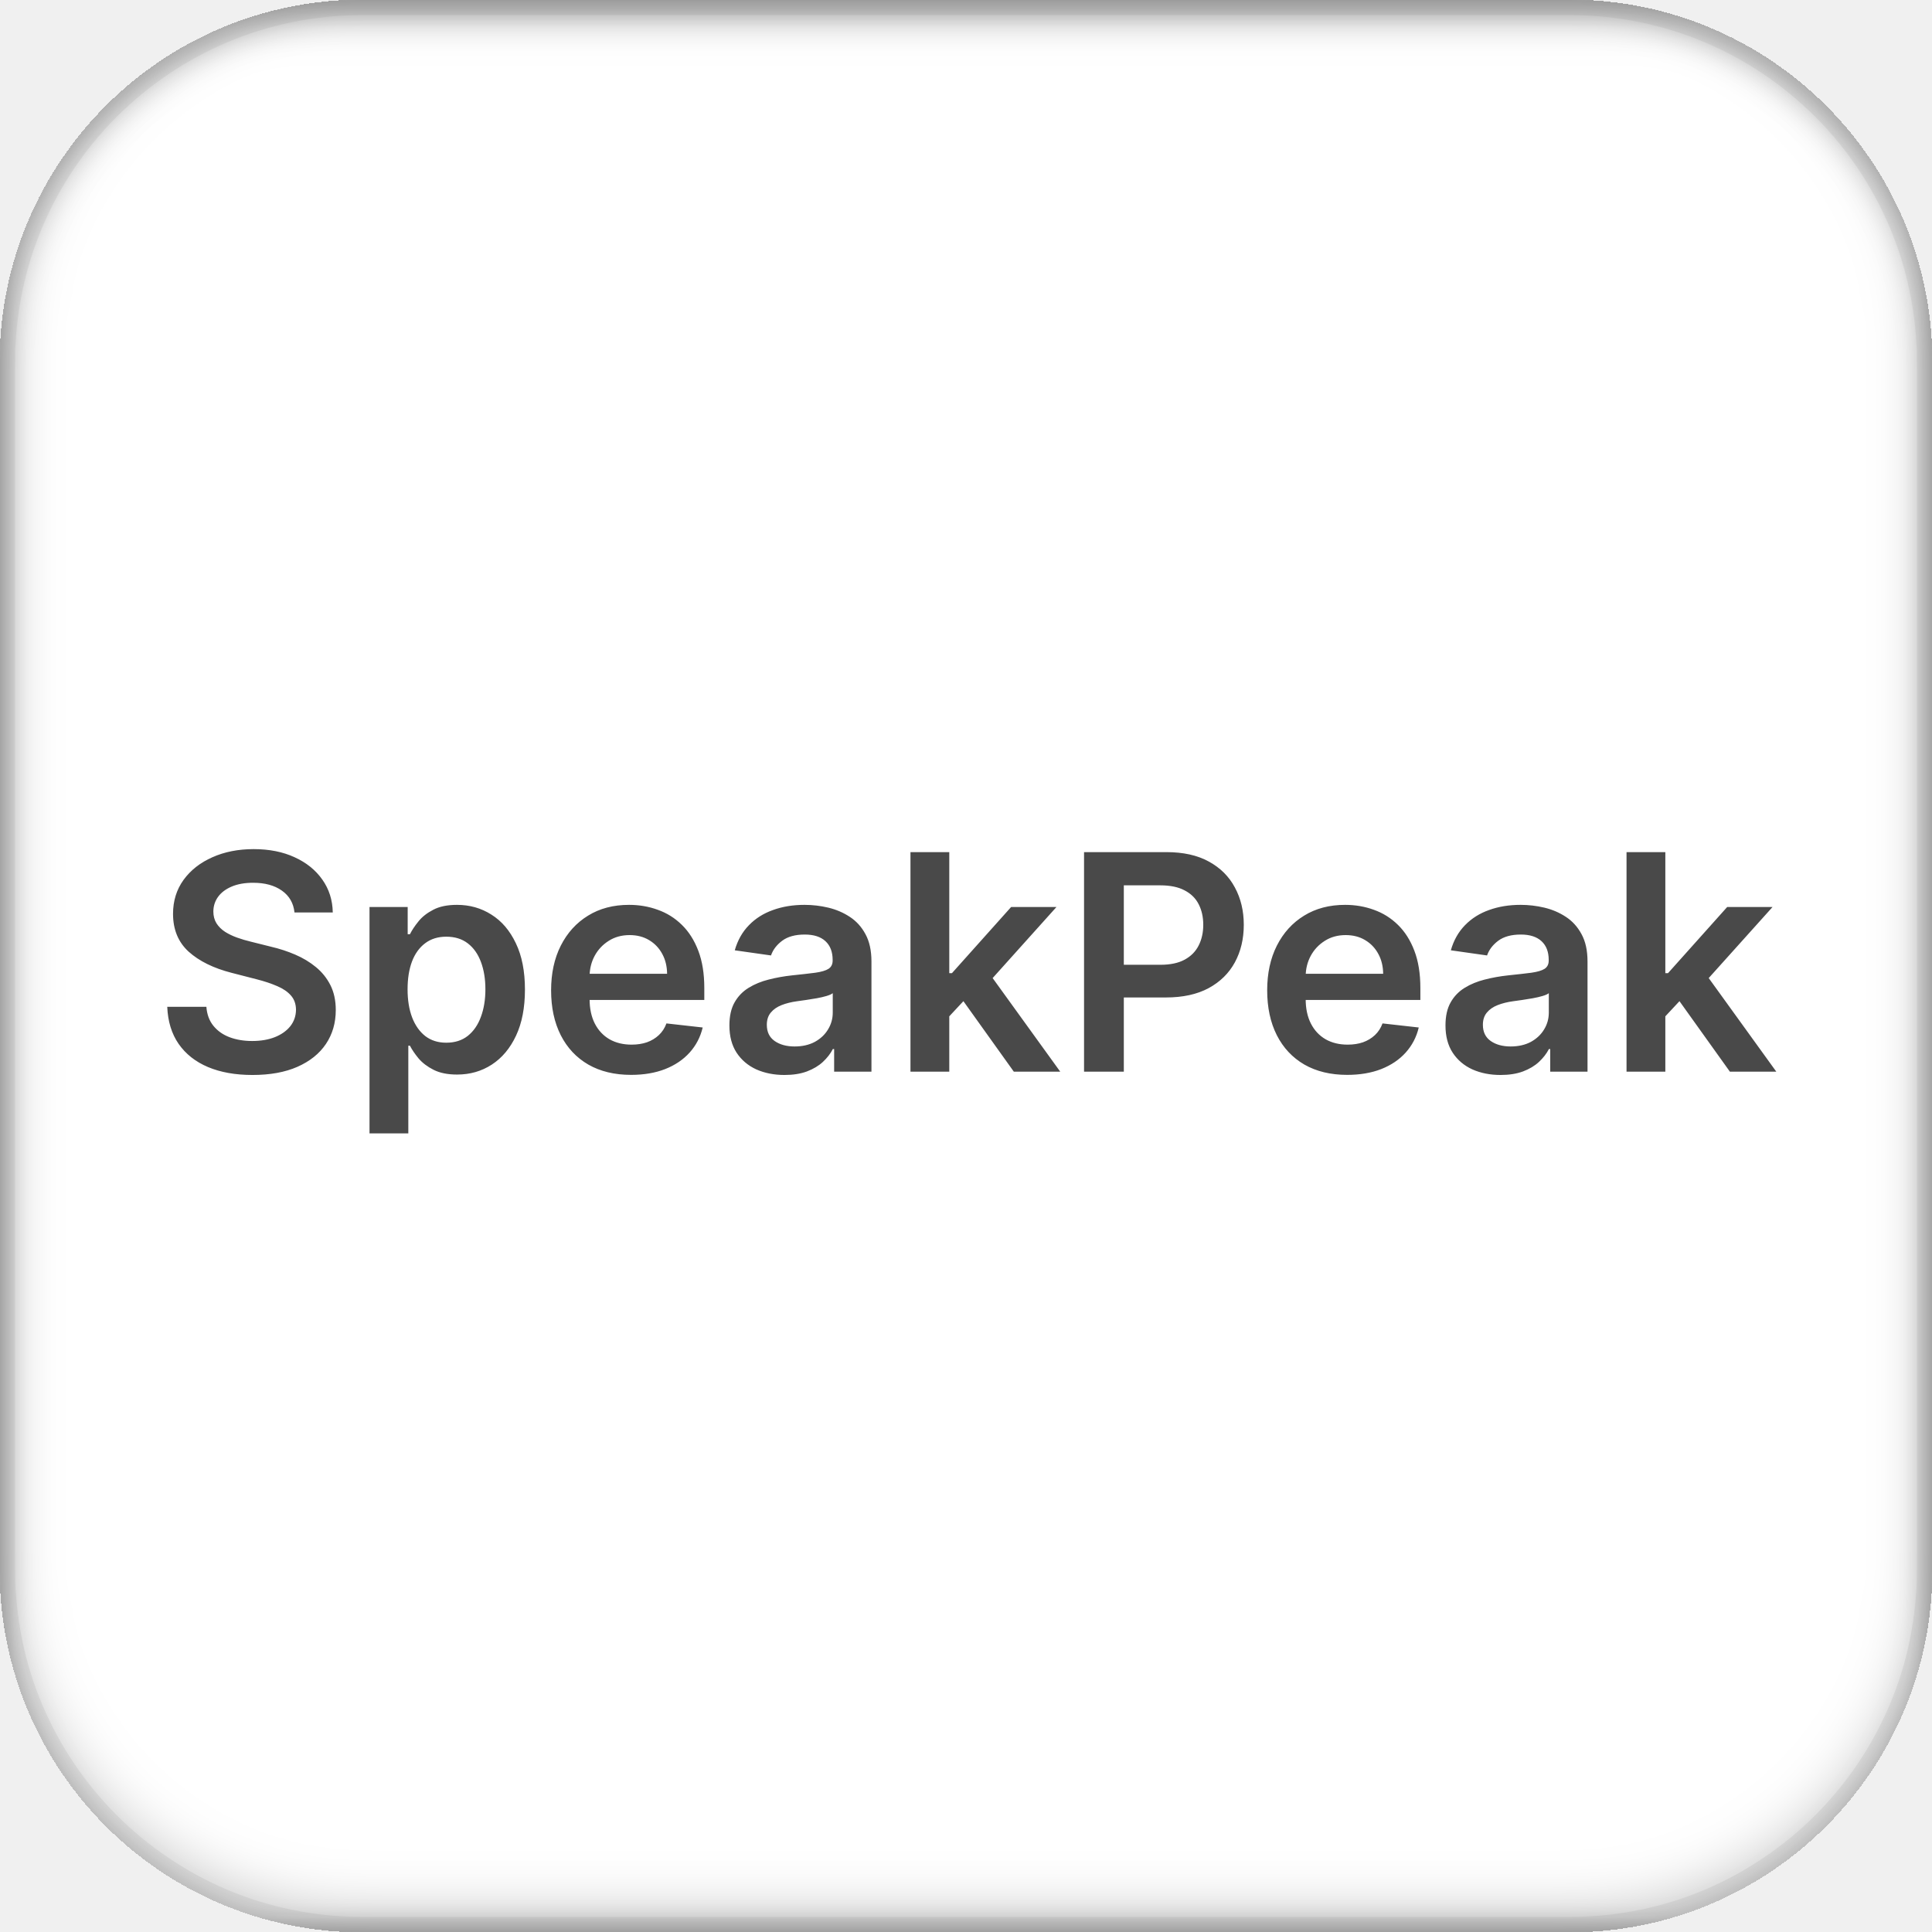
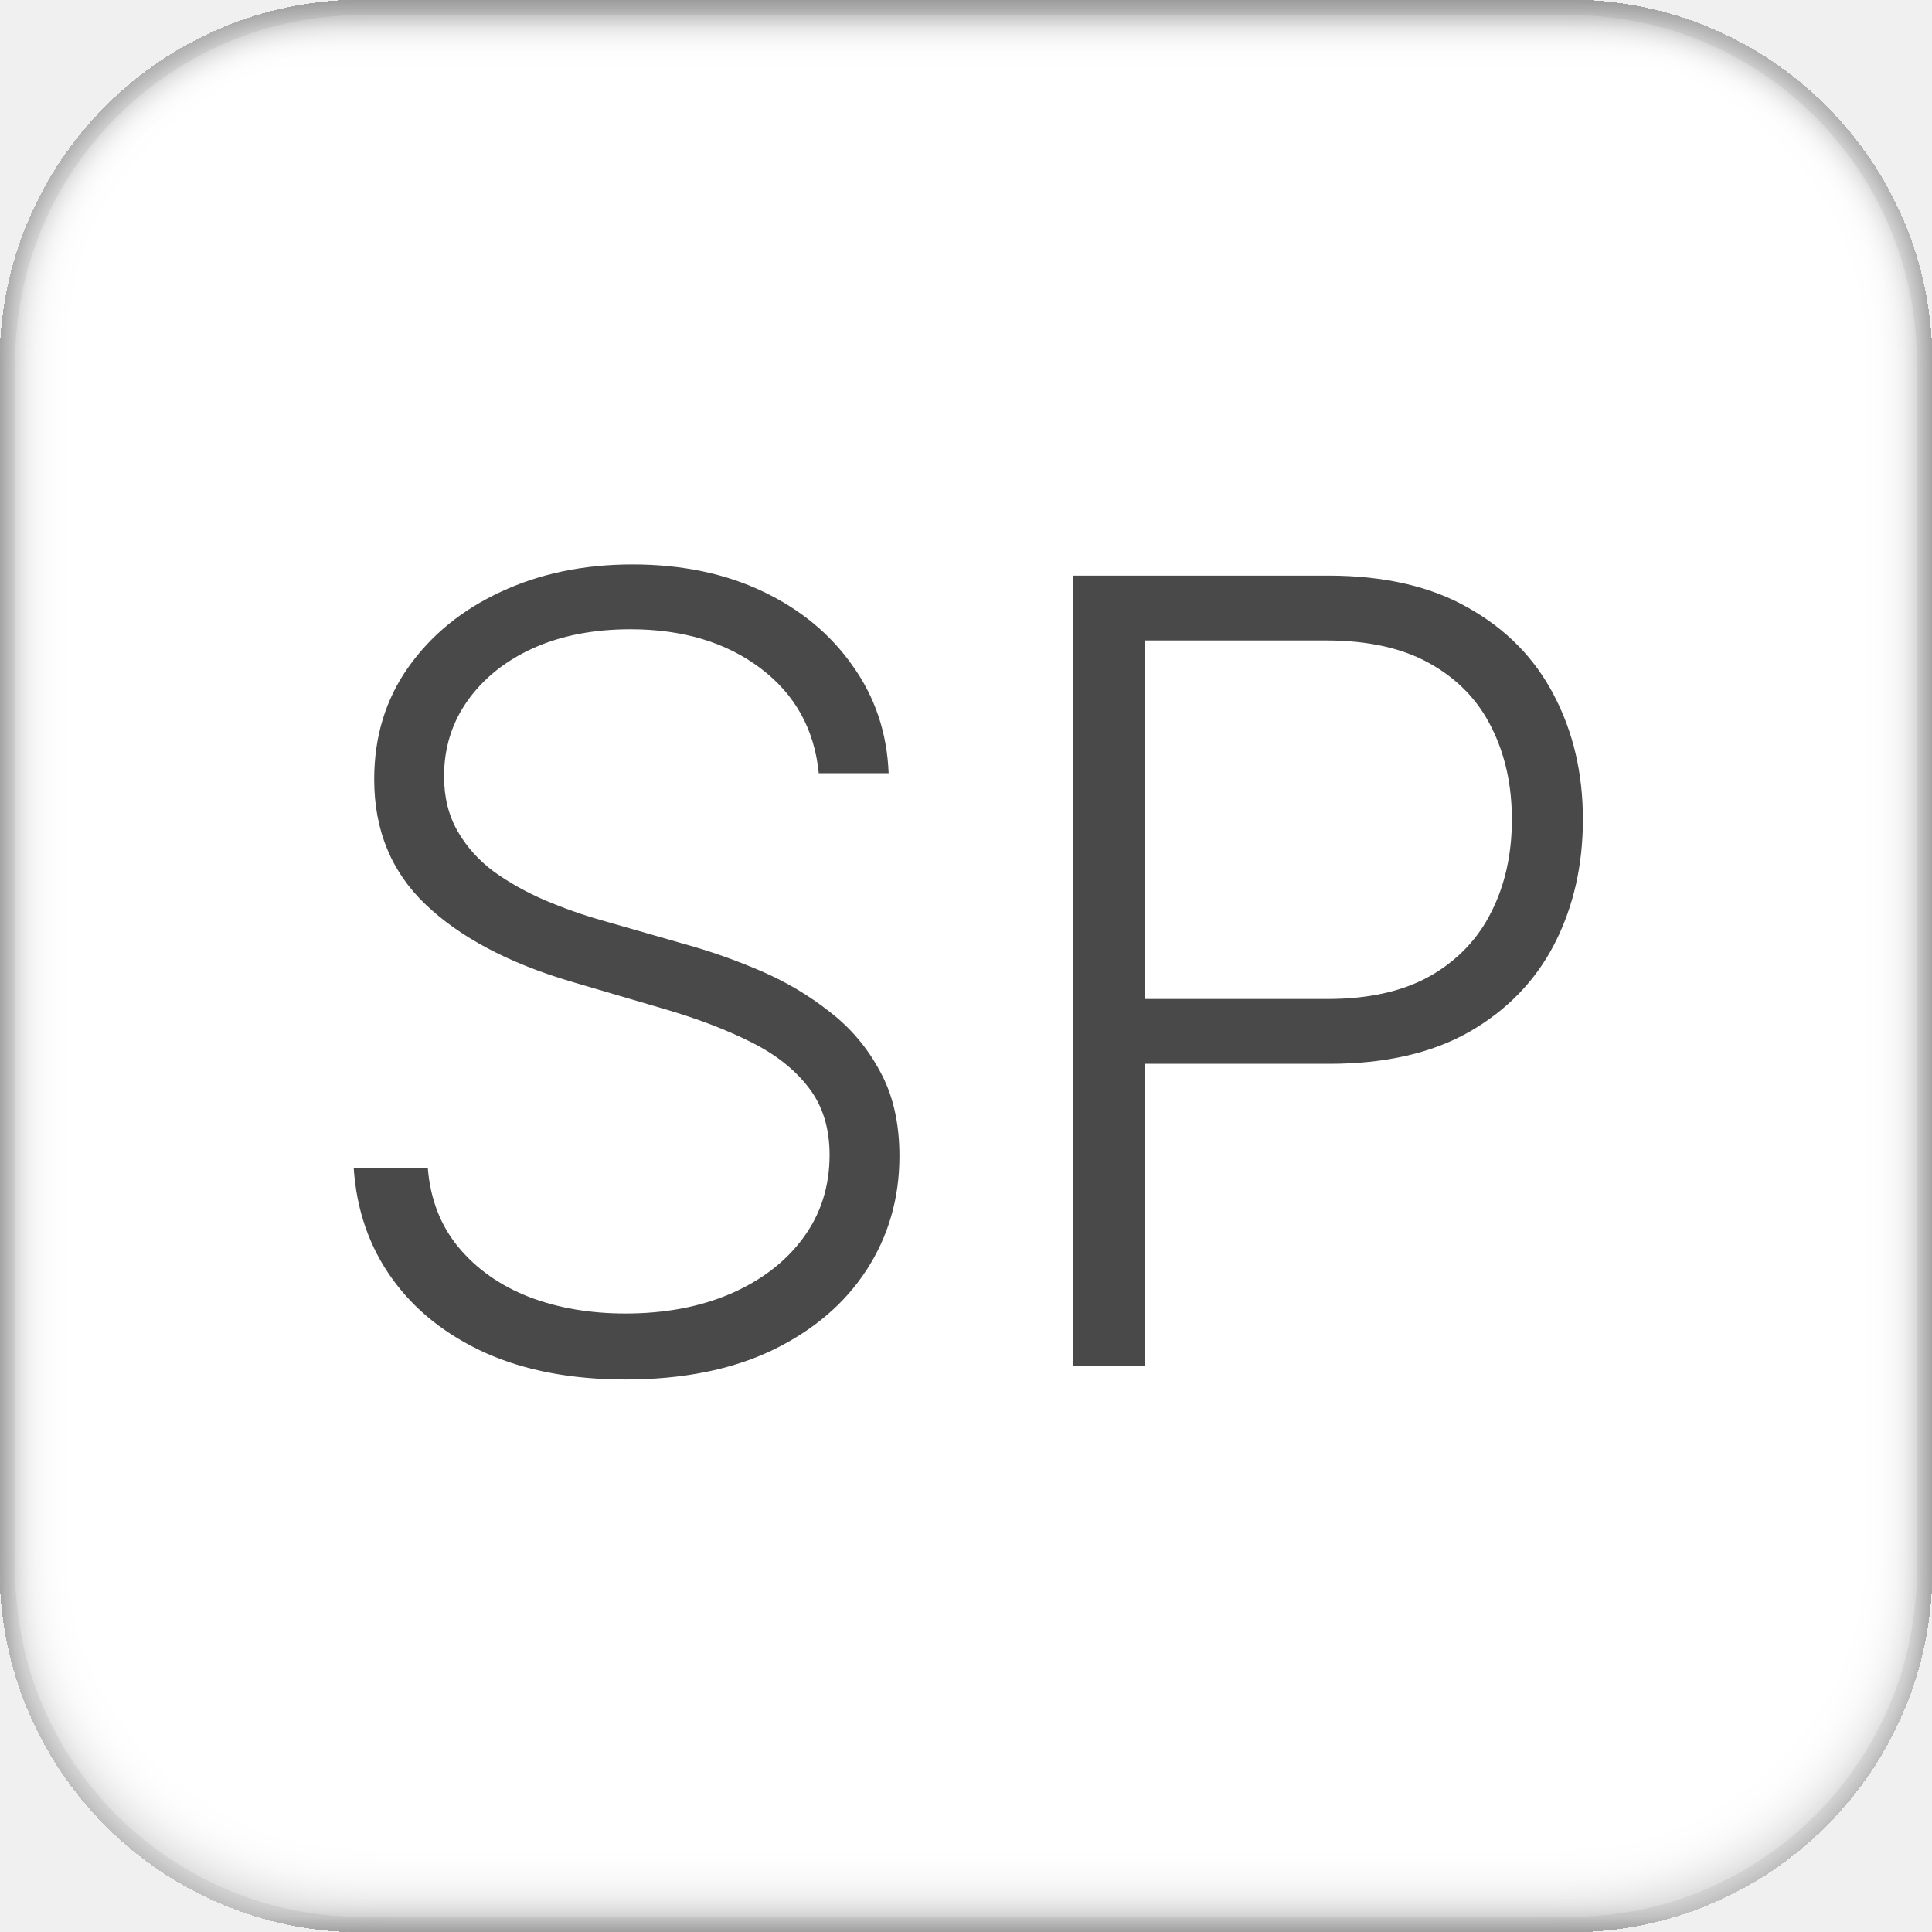
<svg xmlns="http://www.w3.org/2000/svg" width="128" height="128" viewBox="0 0 128 128" fill="none">
-   <g filter="url(#filter0_ii_769_2269)">
+   <g filter="url(#filter0_ii_769_2272)">
    <rect width="128" height="128" rx="24" fill="white" />
    <rect x="0.5" y="0.5" width="127" height="127" rx="23.5" stroke="#F1F1F1" />
-     <path d="M19.511 60.453C19.445 59.833 19.166 59.35 18.673 59.004C18.186 58.659 17.551 58.486 16.77 58.486C16.221 58.486 15.749 58.569 15.357 58.734C14.963 58.9 14.663 59.125 14.454 59.409C14.246 59.693 14.14 60.017 14.135 60.382C14.135 60.685 14.204 60.948 14.341 61.17C14.483 61.393 14.675 61.582 14.916 61.739C15.158 61.89 15.425 62.018 15.719 62.122C16.012 62.226 16.308 62.314 16.607 62.385L17.97 62.726C18.519 62.854 19.047 63.026 19.554 63.244C20.065 63.462 20.522 63.737 20.925 64.068C21.332 64.4 21.654 64.8 21.891 65.269C22.127 65.737 22.246 66.287 22.246 66.916C22.246 67.769 22.028 68.519 21.592 69.168C21.157 69.812 20.527 70.316 19.703 70.68C18.884 71.04 17.892 71.22 16.727 71.22C15.596 71.22 14.613 71.045 13.78 70.695C12.951 70.344 12.303 69.833 11.834 69.16C11.37 68.488 11.119 67.669 11.081 66.703H13.673C13.711 67.21 13.867 67.631 14.142 67.967C14.417 68.303 14.774 68.555 15.214 68.72C15.66 68.886 16.157 68.969 16.706 68.969C17.279 68.969 17.781 68.883 18.212 68.713C18.647 68.538 18.988 68.296 19.234 67.989C19.481 67.676 19.606 67.312 19.611 66.895C19.606 66.516 19.495 66.204 19.277 65.957C19.059 65.706 18.754 65.498 18.361 65.332C17.973 65.162 17.518 65.01 16.997 64.878L15.342 64.452C14.144 64.144 13.197 63.678 12.501 63.053C11.81 62.423 11.464 61.587 11.464 60.545C11.464 59.688 11.697 58.938 12.161 58.294C12.629 57.65 13.266 57.151 14.071 56.795C14.876 56.436 15.787 56.256 16.805 56.256C17.838 56.256 18.742 56.436 19.518 56.795C20.3 57.151 20.913 57.645 21.358 58.28C21.803 58.91 22.033 59.634 22.047 60.453H19.511ZM24.481 75.091V60.091H27.01V61.895H27.159C27.291 61.63 27.478 61.348 27.72 61.05C27.961 60.747 28.288 60.489 28.7 60.276C29.112 60.058 29.637 59.949 30.277 59.949C31.119 59.949 31.879 60.164 32.556 60.595C33.238 61.021 33.778 61.653 34.176 62.492C34.578 63.325 34.779 64.347 34.779 65.56C34.779 66.758 34.583 67.776 34.19 68.614C33.797 69.452 33.262 70.091 32.585 70.531C31.908 70.972 31.141 71.192 30.284 71.192C29.659 71.192 29.14 71.088 28.728 70.879C28.316 70.671 27.985 70.42 27.734 70.126C27.488 69.828 27.296 69.546 27.159 69.281H27.052V75.091H24.481ZM27.003 65.546C27.003 66.251 27.102 66.869 27.301 67.399C27.504 67.93 27.796 68.344 28.174 68.642C28.558 68.936 29.022 69.082 29.566 69.082C30.135 69.082 30.61 68.931 30.994 68.628C31.378 68.32 31.666 67.901 31.86 67.371C32.059 66.836 32.159 66.227 32.159 65.546C32.159 64.868 32.062 64.267 31.867 63.742C31.673 63.216 31.385 62.804 31.001 62.506C30.617 62.207 30.139 62.058 29.566 62.058C29.017 62.058 28.551 62.203 28.167 62.492C27.784 62.78 27.492 63.185 27.294 63.706C27.1 64.227 27.003 64.84 27.003 65.546ZM41.811 71.213C40.717 71.213 39.772 70.986 38.977 70.531C38.186 70.072 37.578 69.423 37.152 68.585C36.725 67.742 36.512 66.751 36.512 65.609C36.512 64.487 36.725 63.502 37.152 62.655C37.583 61.803 38.184 61.14 38.956 60.666C39.727 60.188 40.634 59.949 41.676 59.949C42.348 59.949 42.983 60.058 43.579 60.276C44.181 60.489 44.711 60.82 45.17 61.27C45.634 61.72 45.999 62.293 46.264 62.989C46.529 63.68 46.662 64.504 46.662 65.46V66.249H37.72V64.516H44.197C44.192 64.023 44.086 63.585 43.877 63.202C43.669 62.813 43.378 62.508 43.004 62.285C42.635 62.063 42.204 61.952 41.711 61.952C41.186 61.952 40.724 62.08 40.326 62.335C39.929 62.586 39.618 62.918 39.396 63.33C39.178 63.737 39.067 64.184 39.062 64.672V66.185C39.062 66.819 39.178 67.364 39.41 67.818C39.642 68.268 39.967 68.614 40.383 68.855C40.8 69.092 41.288 69.21 41.846 69.21C42.22 69.21 42.559 69.158 42.862 69.054C43.165 68.945 43.428 68.787 43.65 68.578C43.873 68.37 44.041 68.112 44.154 67.804L46.555 68.074C46.404 68.708 46.115 69.262 45.689 69.736C45.267 70.204 44.727 70.569 44.069 70.829C43.411 71.085 42.658 71.213 41.811 71.213ZM51.976 71.22C51.285 71.22 50.662 71.097 50.108 70.851C49.559 70.6 49.123 70.231 48.801 69.743C48.484 69.255 48.325 68.654 48.325 67.939C48.325 67.323 48.439 66.814 48.666 66.412C48.894 66.01 49.204 65.688 49.597 65.446C49.99 65.204 50.432 65.022 50.925 64.899C51.422 64.771 51.936 64.679 52.466 64.622C53.105 64.556 53.624 64.497 54.021 64.445C54.419 64.388 54.708 64.303 54.888 64.189C55.072 64.07 55.165 63.888 55.165 63.642V63.599C55.165 63.064 55.006 62.65 54.689 62.356C54.372 62.063 53.915 61.916 53.318 61.916C52.688 61.916 52.189 62.053 51.82 62.328C51.455 62.603 51.209 62.927 51.081 63.301L48.68 62.96C48.87 62.297 49.182 61.743 49.618 61.298C50.053 60.849 50.586 60.512 51.216 60.29C51.846 60.062 52.542 59.949 53.304 59.949C53.83 59.949 54.353 60.01 54.874 60.133C55.394 60.257 55.87 60.46 56.301 60.744C56.732 61.024 57.078 61.405 57.338 61.888C57.603 62.371 57.736 62.974 57.736 63.699V71H55.264V69.501H55.179C55.023 69.805 54.803 70.088 54.519 70.354C54.239 70.614 53.886 70.825 53.46 70.986C53.039 71.142 52.544 71.22 51.976 71.22ZM52.644 69.331C53.16 69.331 53.607 69.229 53.986 69.026C54.365 68.817 54.656 68.543 54.859 68.202C55.068 67.861 55.172 67.489 55.172 67.087V65.801C55.091 65.867 54.954 65.929 54.76 65.986C54.571 66.043 54.358 66.092 54.121 66.135C53.884 66.178 53.65 66.215 53.418 66.249C53.186 66.282 52.984 66.31 52.814 66.334C52.43 66.386 52.087 66.471 51.784 66.59C51.481 66.708 51.242 66.874 51.067 67.087C50.892 67.295 50.804 67.565 50.804 67.896C50.804 68.37 50.977 68.727 51.322 68.969C51.668 69.21 52.108 69.331 52.644 69.331ZM62.665 67.577L62.658 64.473H63.07L66.99 60.091H69.994L65.172 65.46H64.639L62.665 67.577ZM60.321 71V56.455H62.892V71H60.321ZM67.168 71L63.617 66.035L65.349 64.224L70.243 71H67.168ZM71.821 71V56.455H77.276C78.393 56.455 79.331 56.663 80.088 57.08C80.851 57.496 81.426 58.069 81.814 58.798C82.207 59.523 82.404 60.347 82.404 61.27C82.404 62.203 82.207 63.031 81.814 63.756C81.421 64.48 80.841 65.051 80.074 65.467C79.307 65.879 78.363 66.085 77.24 66.085H73.625V63.919H76.885C77.539 63.919 78.074 63.805 78.49 63.578C78.907 63.351 79.215 63.038 79.414 62.641C79.617 62.243 79.719 61.786 79.719 61.27C79.719 60.754 79.617 60.299 79.414 59.906C79.215 59.513 78.905 59.208 78.483 58.99C78.067 58.767 77.529 58.656 76.871 58.656H74.456V71H71.821ZM89.252 71.213C88.158 71.213 87.214 70.986 86.418 70.531C85.628 70.072 85.019 69.423 84.593 68.585C84.167 67.742 83.954 66.751 83.954 65.609C83.954 64.487 84.167 63.502 84.593 62.655C85.024 61.803 85.625 61.14 86.397 60.666C87.169 60.188 88.076 59.949 89.117 59.949C89.79 59.949 90.424 60.058 91.021 60.276C91.622 60.489 92.152 60.82 92.612 61.27C93.076 61.72 93.44 62.293 93.705 62.989C93.97 63.68 94.103 64.504 94.103 65.46V66.249H85.161V64.516H91.638C91.634 64.023 91.527 63.585 91.319 63.202C91.111 62.813 90.819 62.508 90.445 62.285C90.076 62.063 89.645 61.952 89.153 61.952C88.627 61.952 88.165 62.08 87.768 62.335C87.37 62.586 87.06 62.918 86.837 63.33C86.62 63.737 86.508 64.184 86.504 64.672V66.185C86.504 66.819 86.62 67.364 86.852 67.818C87.084 68.268 87.408 68.614 87.825 68.855C88.241 69.092 88.729 69.21 89.288 69.21C89.662 69.21 90 69.158 90.303 69.054C90.606 68.945 90.869 68.787 91.092 68.578C91.314 68.37 91.482 68.112 91.596 67.804L93.996 68.074C93.845 68.708 93.556 69.262 93.13 69.736C92.709 70.204 92.169 70.569 91.511 70.829C90.853 71.085 90.1 71.213 89.252 71.213ZM99.417 71.22C98.726 71.22 98.103 71.097 97.549 70.851C97 70.6 96.564 70.231 96.243 69.743C95.925 69.255 95.767 68.654 95.767 67.939C95.767 67.323 95.88 66.814 96.108 66.412C96.335 66.01 96.645 65.688 97.038 65.446C97.431 65.204 97.874 65.022 98.366 64.899C98.863 64.771 99.377 64.679 99.907 64.622C100.547 64.556 101.065 64.497 101.463 64.445C101.86 64.388 102.149 64.303 102.329 64.189C102.514 64.07 102.606 63.888 102.606 63.642V63.599C102.606 63.064 102.448 62.65 102.13 62.356C101.813 62.063 101.356 61.916 100.76 61.916C100.13 61.916 99.63 62.053 99.261 62.328C98.896 62.603 98.65 62.927 98.522 63.301L96.122 62.96C96.311 62.297 96.624 61.743 97.059 61.298C97.495 60.849 98.028 60.512 98.657 60.29C99.287 60.062 99.983 59.949 100.745 59.949C101.271 59.949 101.794 60.01 102.315 60.133C102.836 60.257 103.312 60.46 103.743 60.744C104.173 61.024 104.519 61.405 104.779 61.888C105.045 62.371 105.177 62.974 105.177 63.699V71H102.706V69.501H102.62C102.464 69.805 102.244 70.088 101.96 70.354C101.681 70.614 101.328 70.825 100.902 70.986C100.48 71.142 99.985 71.22 99.417 71.22ZM100.085 69.331C100.601 69.331 101.048 69.229 101.427 69.026C101.806 68.817 102.097 68.543 102.301 68.202C102.509 67.861 102.613 67.489 102.613 67.087V65.801C102.533 65.867 102.395 65.929 102.201 65.986C102.012 66.043 101.799 66.092 101.562 66.135C101.325 66.178 101.091 66.215 100.859 66.249C100.627 66.282 100.426 66.31 100.255 66.334C99.872 66.386 99.528 66.471 99.225 66.59C98.922 66.708 98.683 66.874 98.508 67.087C98.333 67.295 98.245 67.565 98.245 67.896C98.245 68.37 98.418 68.727 98.764 68.969C99.109 69.21 99.55 69.331 100.085 69.331ZM110.106 67.577L110.099 64.473H110.511L114.431 60.091H117.436L112.613 65.46H112.081L110.106 67.577ZM107.762 71V56.455H110.333V71H107.762ZM114.609 71L111.058 66.035L112.791 64.224L117.684 71H114.609Z" fill="#494949" />
+     <path d="M54.246 51.227C53.956 48.312 52.669 45.994 50.385 44.273C48.101 42.551 45.229 41.69 41.769 41.69C39.331 41.69 37.183 42.108 35.325 42.943C33.484 43.778 32.035 44.938 30.979 46.42C29.939 47.886 29.419 49.557 29.419 51.432C29.419 52.812 29.717 54.023 30.314 55.062C30.91 56.102 31.712 56.997 32.717 57.747C33.74 58.48 34.865 59.111 36.092 59.639C37.337 60.168 38.59 60.611 39.851 60.969L45.374 62.554C47.044 63.014 48.715 63.602 50.385 64.318C52.055 65.034 53.581 65.938 54.962 67.028C56.359 68.102 57.476 69.423 58.311 70.992C59.163 72.543 59.59 74.409 59.59 76.591C59.59 79.386 58.865 81.901 57.416 84.133C55.967 86.367 53.888 88.139 51.178 89.452C48.467 90.747 45.22 91.395 41.436 91.395C37.874 91.395 34.78 90.807 32.155 89.631C29.53 88.438 27.467 86.793 25.967 84.696C24.467 82.599 23.624 80.171 23.436 77.409H28.345C28.516 79.472 29.197 81.219 30.391 82.651C31.584 84.082 33.135 85.173 35.044 85.923C36.953 86.656 39.084 87.023 41.436 87.023C44.044 87.023 46.362 86.588 48.391 85.719C50.436 84.832 52.038 83.605 53.197 82.037C54.374 80.452 54.962 78.611 54.962 76.514C54.962 74.742 54.501 73.258 53.581 72.065C52.66 70.855 51.374 69.841 49.72 69.023C48.084 68.204 46.183 67.48 44.019 66.849L37.754 65.008C33.646 63.781 30.459 62.085 28.192 59.92C25.925 57.756 24.791 54.994 24.791 51.636C24.791 48.824 25.541 46.352 27.041 44.222C28.558 42.074 30.604 40.403 33.178 39.21C35.769 38 38.675 37.395 41.896 37.395C45.152 37.395 48.033 37.992 50.538 39.185C53.044 40.378 55.03 42.023 56.496 44.119C57.979 46.199 58.771 48.568 58.874 51.227H54.246ZM71.095 90.5V38.136H87.996C91.712 38.136 94.814 38.852 97.303 40.284C99.808 41.699 101.692 43.625 102.953 46.062C104.232 48.5 104.871 51.244 104.871 54.295C104.871 57.347 104.24 60.099 102.979 62.554C101.717 64.992 99.842 66.926 97.354 68.358C94.865 69.773 91.771 70.48 88.072 70.48H74.777V66.185H87.945C90.689 66.185 92.965 65.673 94.771 64.651C96.578 63.611 97.925 62.196 98.811 60.406C99.715 58.617 100.166 56.58 100.166 54.295C100.166 52.011 99.715 49.974 98.811 48.185C97.925 46.395 96.57 44.989 94.746 43.966C92.939 42.943 90.646 42.432 87.868 42.432H75.876V90.5H71.095Z" fill="#494949" />
  </g>
  <defs>
-     <filter id="filter0_ii_769_2269" x="0" y="-1" width="128" height="130" filterUnits="userSpaceOnUse" color-interpolation-filters="sRGB">
+     <filter id="filter0_ii_769_2272" x="0" y="-1" width="128" height="130" filterUnits="userSpaceOnUse" color-interpolation-filters="sRGB">
      <feFlood flood-opacity="0" result="BackgroundImageFix" />
      <feBlend mode="normal" in="SourceGraphic" in2="BackgroundImageFix" result="shape" />
      <feColorMatrix in="SourceAlpha" type="matrix" values="0 0 0 0 0 0 0 0 0 0 0 0 0 0 0 0 0 0 127 0" result="hardAlpha" />
      <feOffset dy="1" />
      <feGaussianBlur stdDeviation="1" />
      <feComposite in2="hardAlpha" operator="arithmetic" k2="-1" k3="1" />
      <feColorMatrix type="matrix" values="0 0 0 0 0 0 0 0 0 0 0 0 0 0 0 0 0 0 0.25 0" />
-       <feBlend mode="normal" in2="shape" result="effect1_innerShadow_769_2269" />
+       <feBlend mode="normal" in2="shape" result="effect1_innerShadow_769_2272" />
      <feColorMatrix in="SourceAlpha" type="matrix" values="0 0 0 0 0 0 0 0 0 0 0 0 0 0 0 0 0 0 127 0" result="hardAlpha" />
      <feOffset dy="-1" />
      <feGaussianBlur stdDeviation="2" />
      <feComposite in2="hardAlpha" operator="arithmetic" k2="-1" k3="1" />
      <feColorMatrix type="matrix" values="0 0 0 0 0 0 0 0 0 0 0 0 0 0 0 0 0 0 0.25 0" />
-       <feBlend mode="normal" in2="effect1_innerShadow_769_2269" result="effect2_innerShadow_769_2269" />
+       <feBlend mode="normal" in2="effect1_innerShadow_769_2272" result="effect2_innerShadow_769_2272" />
    </filter>
  </defs>
</svg>
